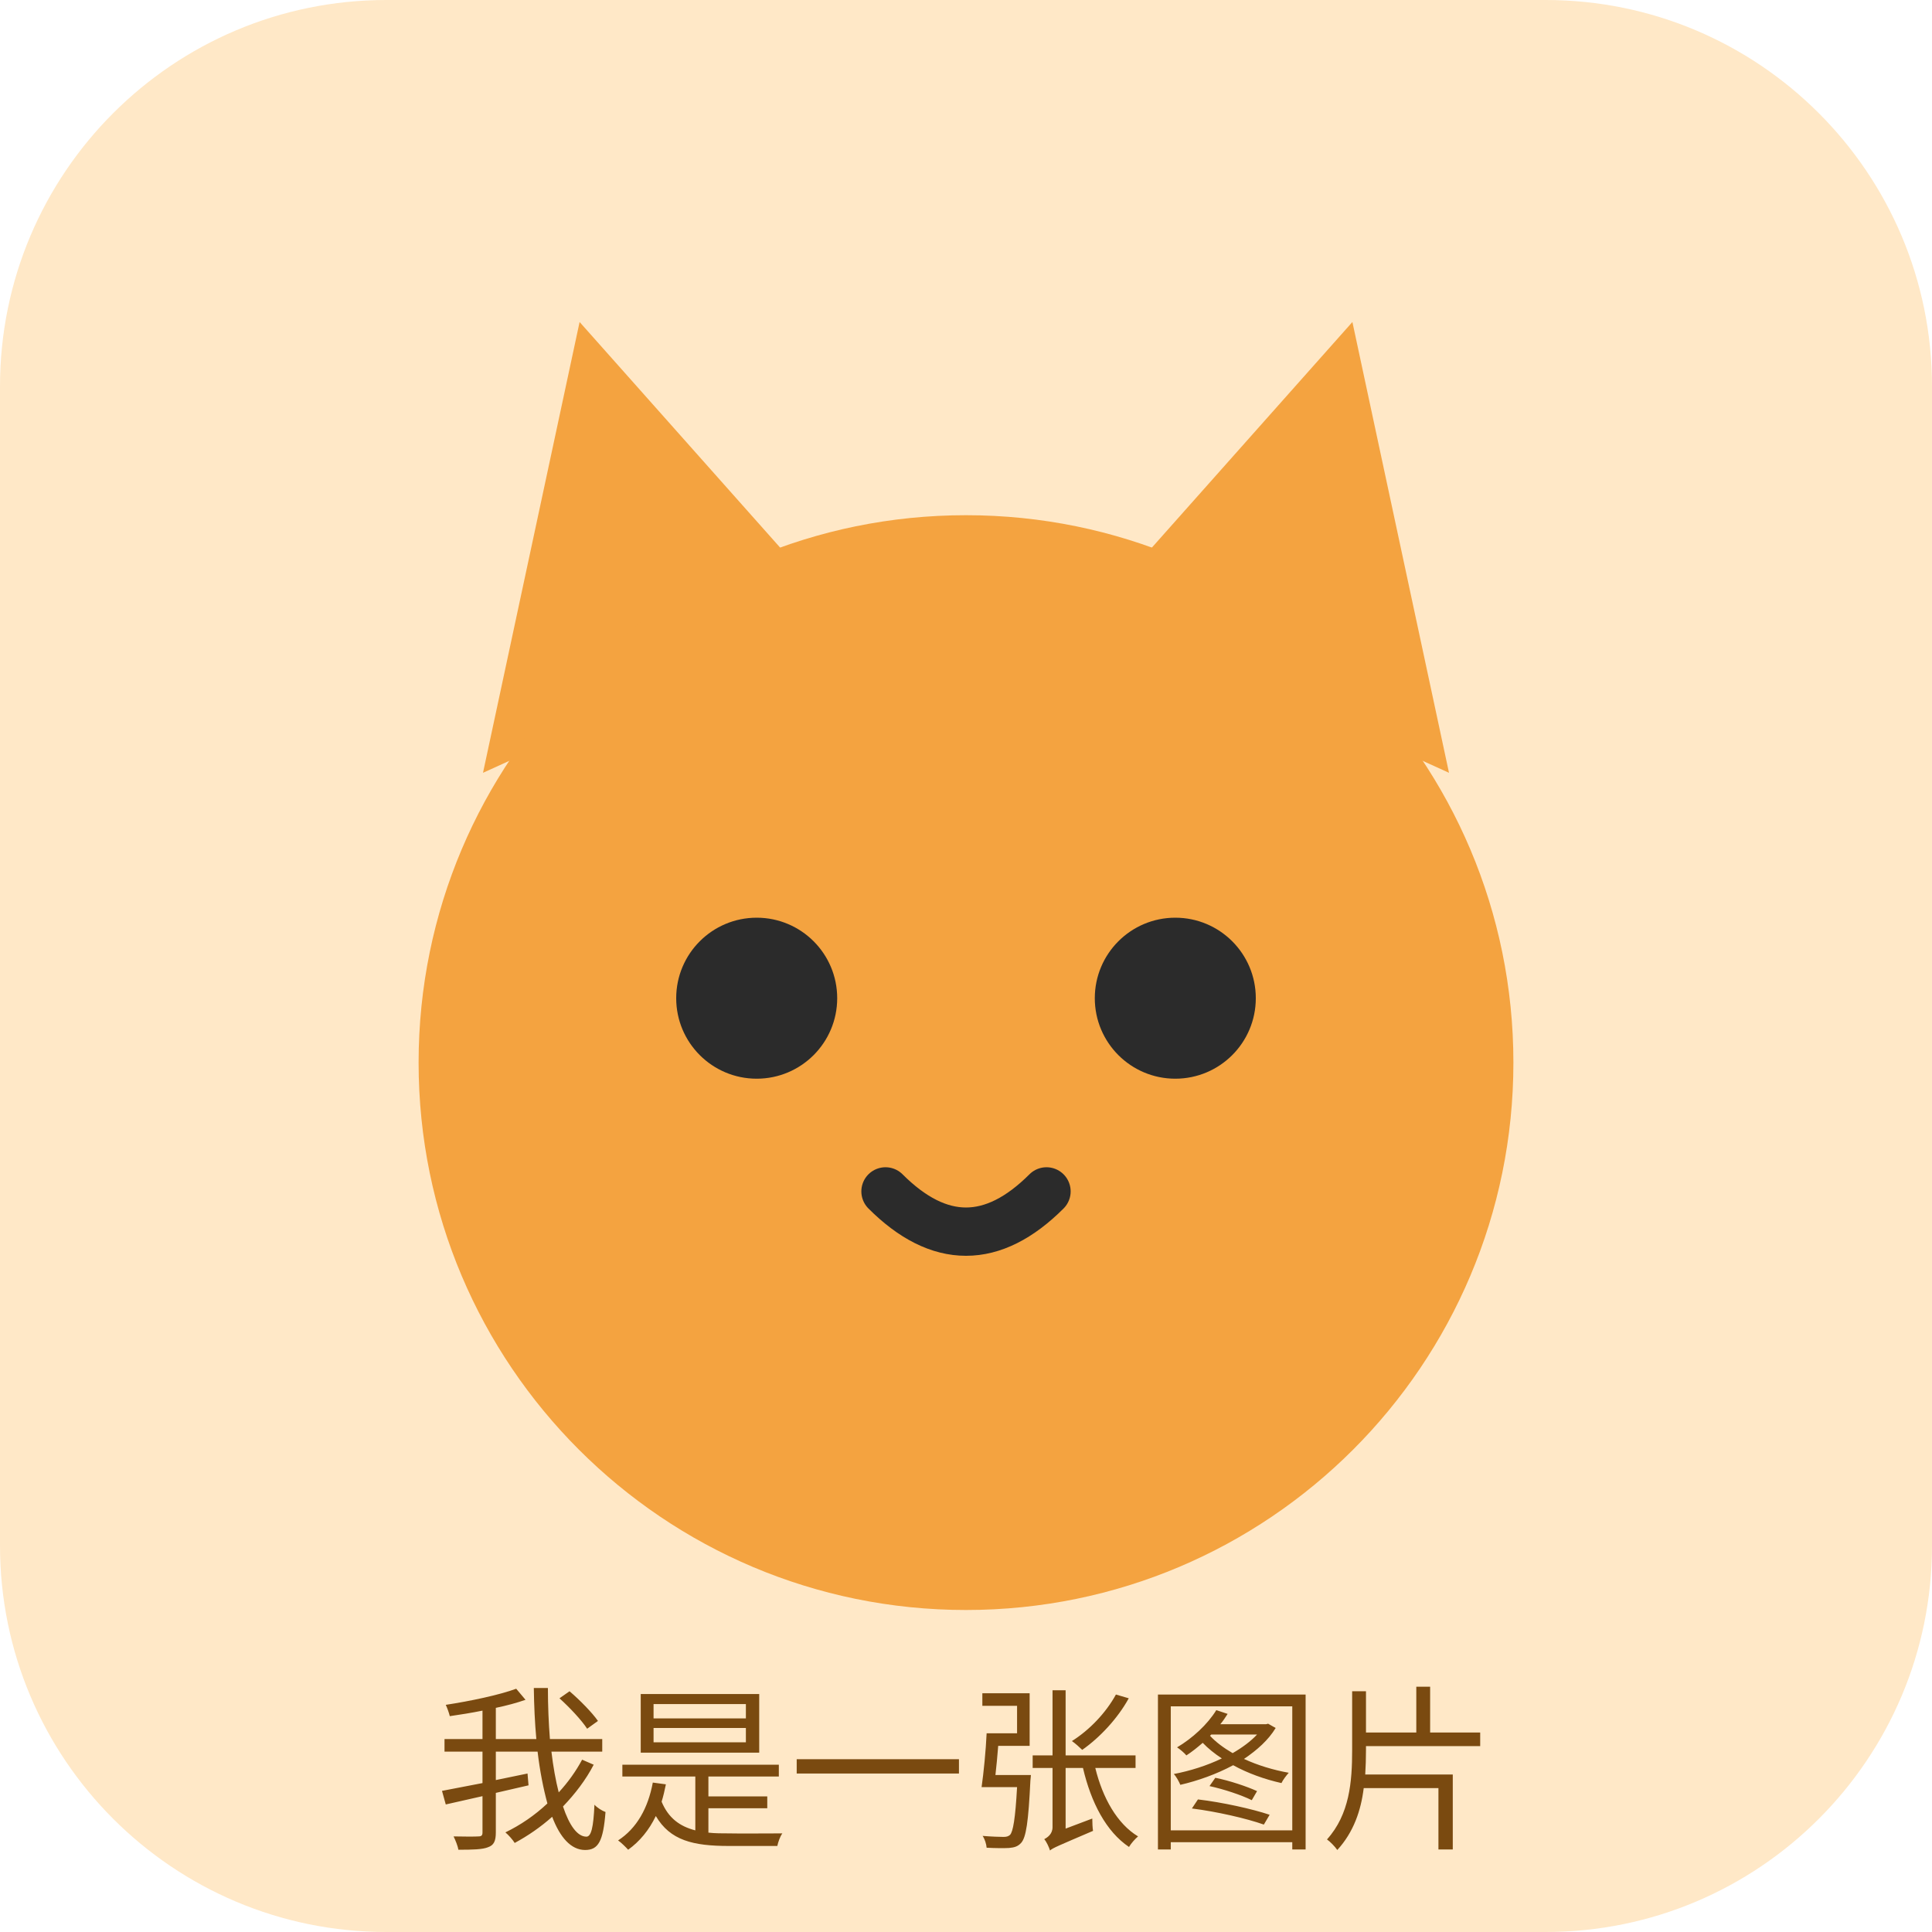
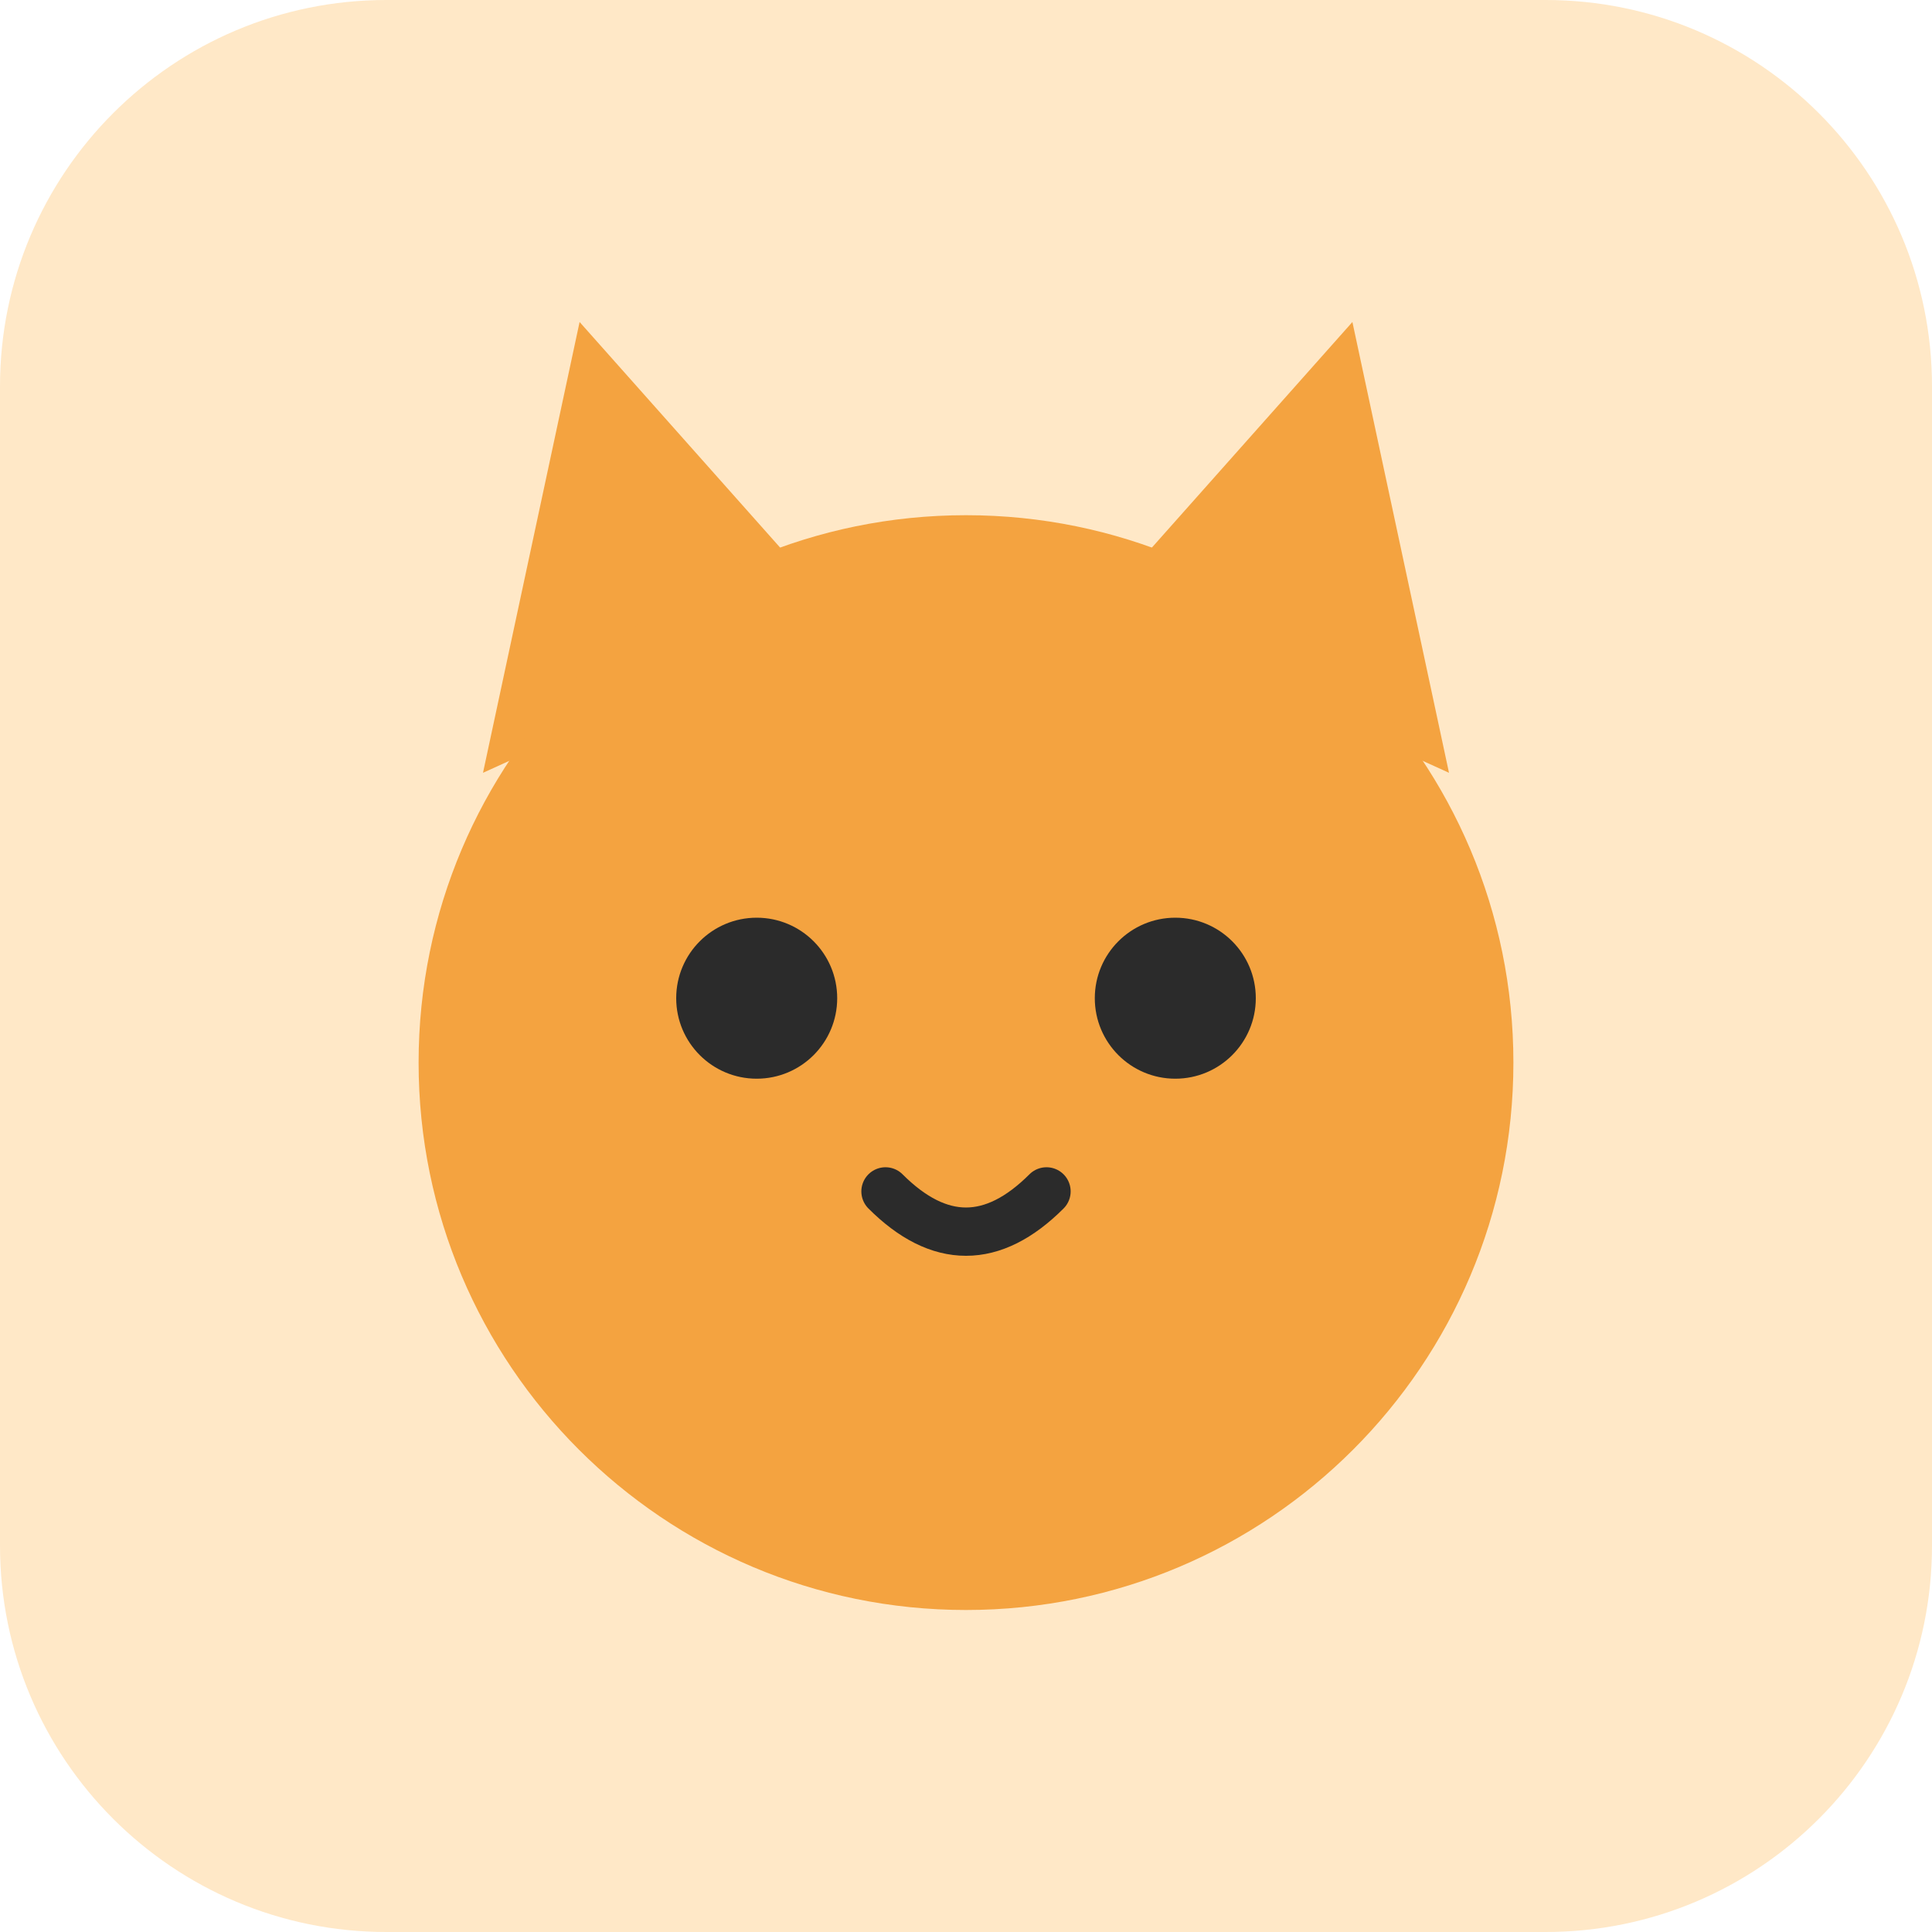
<svg xmlns="http://www.w3.org/2000/svg" viewBox="0 0 120 120" width="120" height="120">
  <rect width="120" height="120" rx="24" fill="#ffe8c7" />
  <path d="M30 48 L36 20 L52 38 Z M90 48 L84 20 L68 38 Z" fill="#f4a340" />
  <circle cx="60" cy="66" r="34" fill="#f4a340" />
  <circle cx="47" cy="62" r="5" fill="#2b2b2b" />
  <circle cx="73" cy="62" r="5" fill="#2b2b2b" />
  <path d="M55 74 Q60 79 65 74" stroke="#2b2b2b" stroke-width="3" fill="none" stroke-linecap="round" />
-   <text x="60" y="114" font-size="11" text-anchor="middle" fill="#7a4a10" font-family="sans-serif">我是一张图片</text>
</svg>
